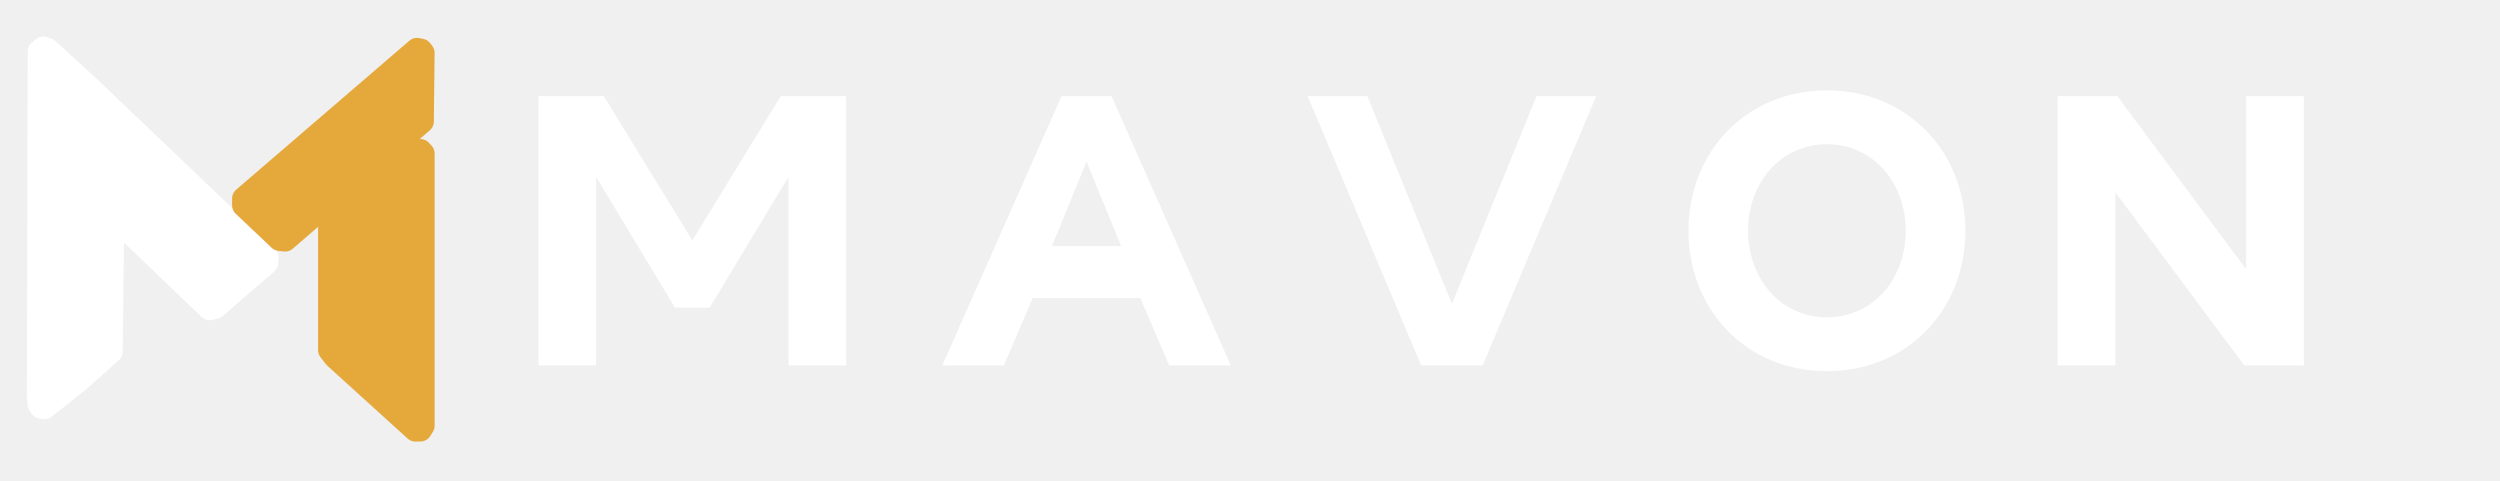
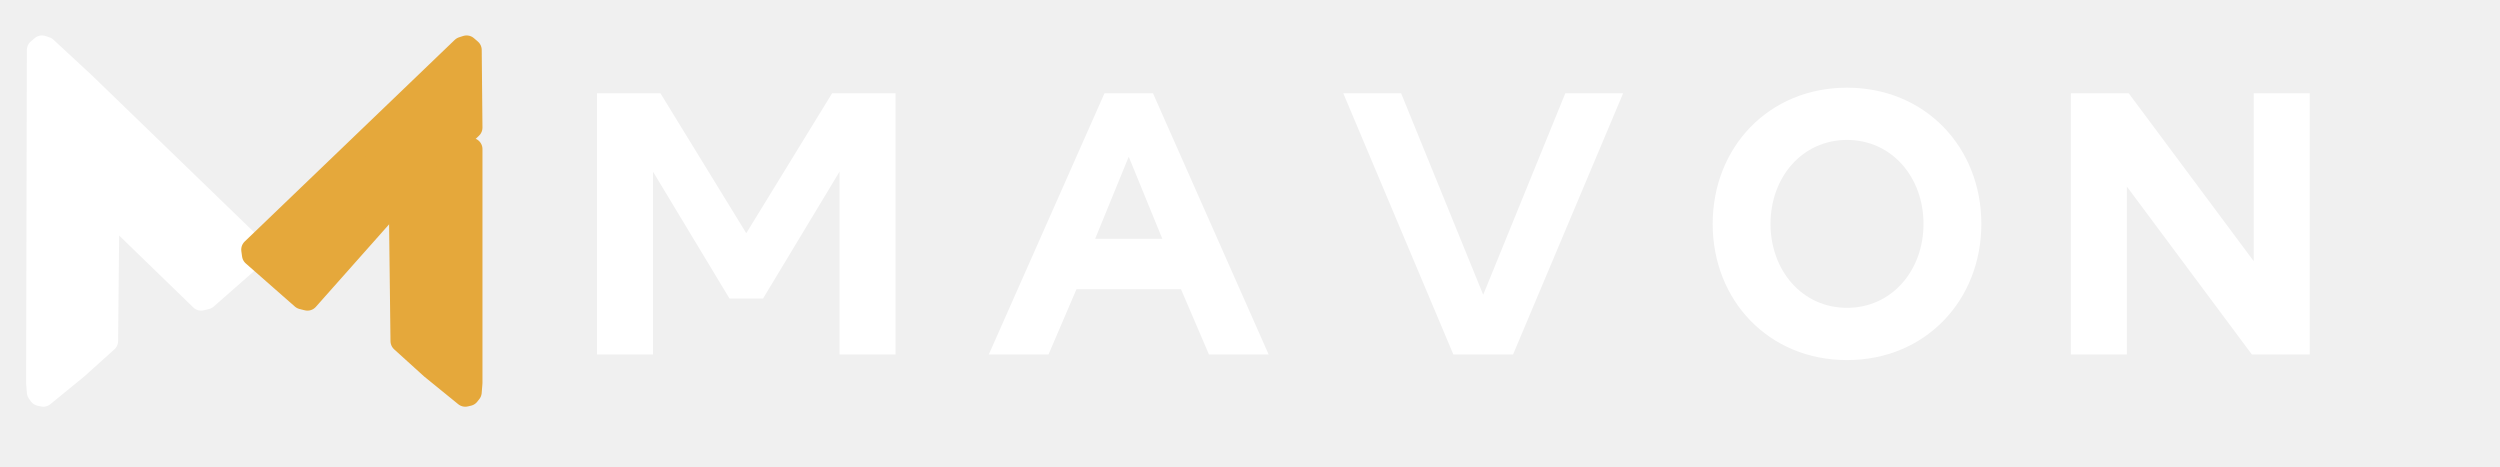
- <svg xmlns="http://www.w3.org/2000/svg" width="130" height="25" viewBox="0 0 130 25" fill="none">
+ <svg xmlns="http://www.w3.org/2000/svg" width="134" height="25" viewBox="0 0 134 25" fill="none">
  <g stroke-width="1.2" stroke-linejoin="round" stroke-linecap="round">
-     <path d="M2.25 2.5L2.04 2.68L2.0 20.52L2.04 21.02L2.14 21.17L2.32 21.2L4.16 19.73L5.78 18.28L5.86 11.22L10.9 16.05L11.19 15.98L13.86 13.67L13.89 13.38L4.56 4.48L2.47 2.57Z" fill="#FFFFFF" stroke="#FFFFFF" />
-     <path d="M21.89 2.61L21.68 2.57L12.67 10.32L12.67 10.68L14.54 12.45L14.83 12.48L21.96 6.32L22.0 2.75Z" fill="#E5A83B" stroke="#E5A83B" />
-     <path d="M21.68 7.83L17.21 11.69L17.14 11.83L17.14 18.21L17.42 18.57L21.6 22.36L21.86 22.36L22.0 22.14L22.0 7.98L21.86 7.83Z" fill="#E5A83B" stroke="#E5A83B" />
+     <path d="M2.25 2.5L2.04 2.68L2 20.52L2.04 21.02L2.14 21.16L2.32 21.2L4.13 19.72L5.73 18.28L5.8 11.22L10.78 16.05L11.06 15.98L13.69 13.67L13.72 13.38L4.52 4.48L2.46 2.57Z" fill="#FFFFFF" stroke="#FFFFFF" />
+     <path d="M25.01 2.5L24.79 2.57L13.53 13.38L13.57 13.67L16.2 15.98L16.48 16.05L21.45 10.45L25.26 6.84L25.22 2.68Z" fill="#E5A83B" stroke="#E5A83B" />
+     <path d="M25.26 7.99L21.45 11.6L21.53 18.28L23.12 19.72L24.94 21.2L25.11 21.16L25.22 21.02L25.26 20.52L25.26 7.99Z" fill="#E5A83B" stroke="#E5A83B" />
  </g>
-   <g fill="#fff" transform="translate(24, 0)">
+   <g fill="#fff" transform="translate(28, 0)">
    <path d="M4 19V5h3.4l4.6 7.5L16.6 5H20v14h-3V9.2l-4.1 6.8h-1.8L7 9.2V19H4z" />
    <path d="M31.2 5h2.6l6.2 14h-3.2l-1.5-3.5h-5.6L28.2 19H25L31.2 5zm3.1 7.8l-1.8-4.4-1.8 4.4h3.6z" />
    <path d="M44 5h3.1l4.4 10.8L55.9 5H59l-5.9 14h-3.2L44 5z" />
    <path d="M71 4.7c4.2 0 7.2 3.2 7.2 7.3s-3 7.3-7.2 7.3-7.2-3.2-7.2-7.3 3-7.3 7.2-7.3zm0 2.8c-2.4 0-4.1 2-4.1 4.5s1.7 4.5 4.1 4.5 4.1-2 4.1-4.5-1.7-4.5-4.1-4.5z" />
    <path d="M83 19V5h3.1l6.7 9V5h3v14h-3.1l-6.7-9V19H83z" />
  </g>
</svg>
